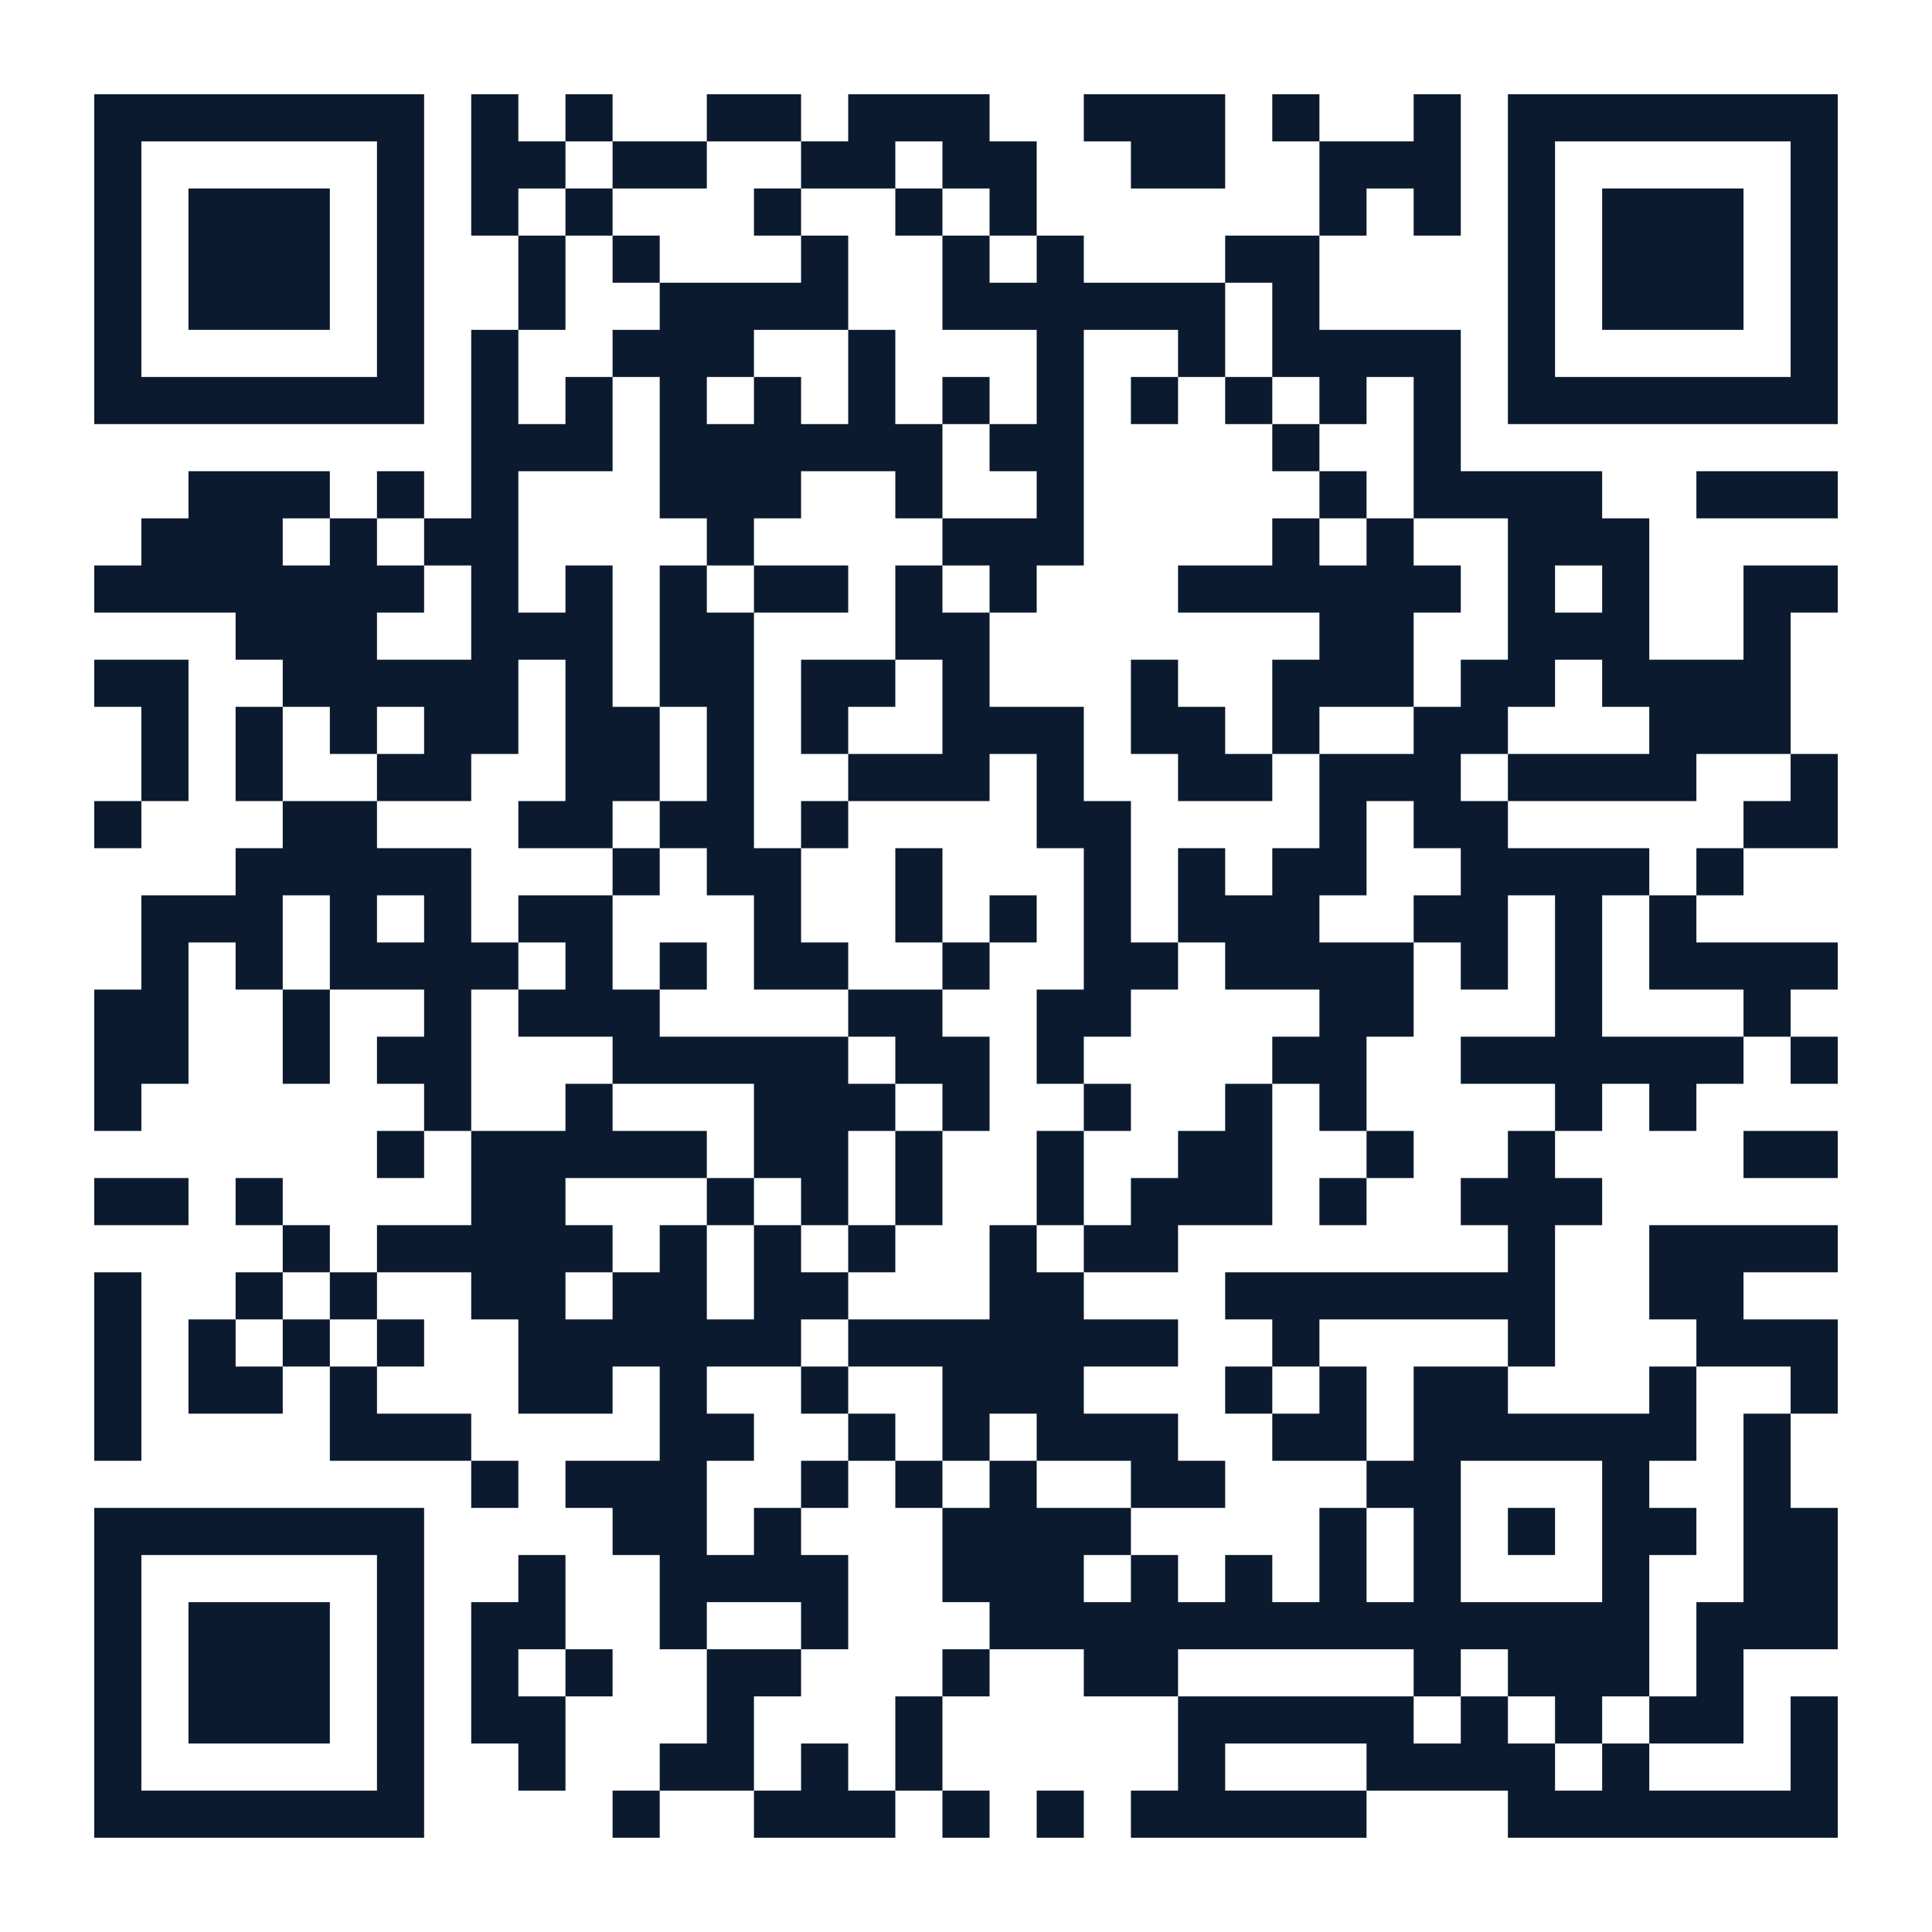
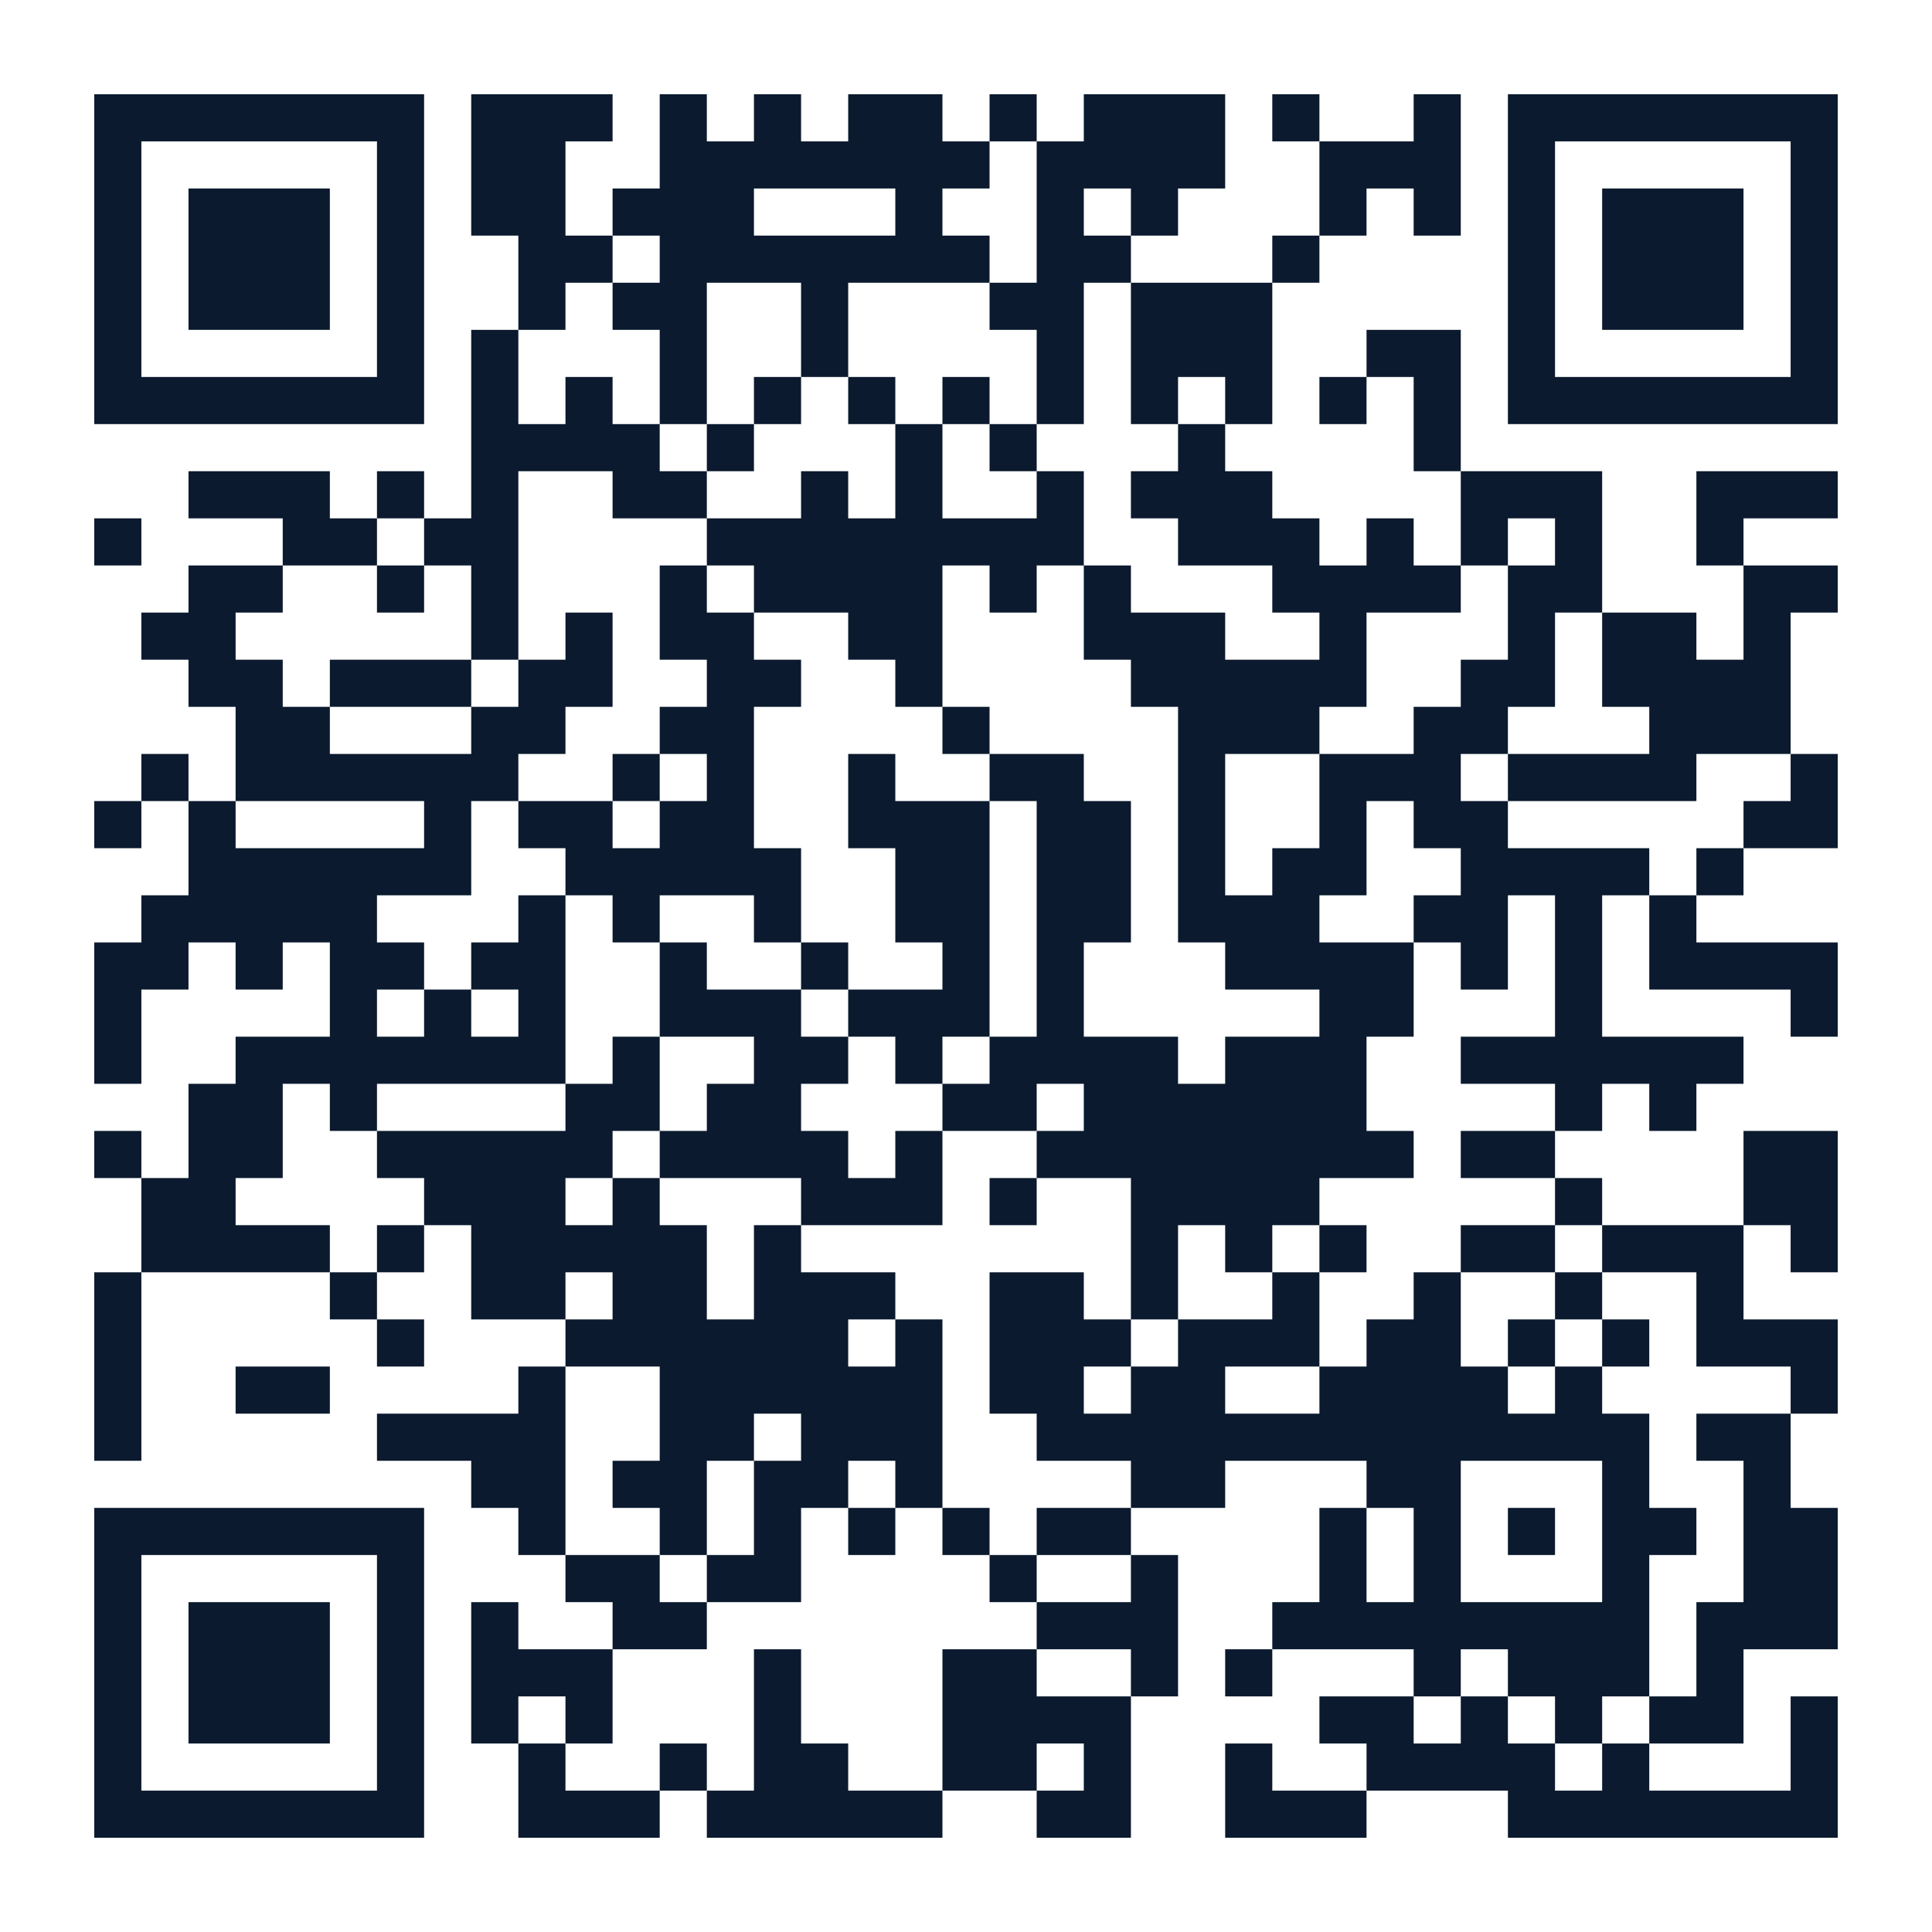
<svg xmlns="http://www.w3.org/2000/svg" width="410" height="410" class="segno">
-   <path transform="scale(10)" class="qrline" stroke="#0b1a2e" d="M2 2.5h7m1 0h1m1 0h1m2 0h2m1 0h3m2 0h3m1 0h1m2 0h1m1 0h7m-37 1h1m5 0h1m1 0h2m1 0h2m2 0h2m1 0h2m2 0h2m2 0h3m1 0h1m5 0h1m-37 1h1m1 0h3m1 0h1m1 0h1m1 0h1m3 0h1m2 0h1m1 0h1m6 0h1m1 0h1m1 0h1m1 0h3m1 0h1m-37 1h1m1 0h3m1 0h1m2 0h1m1 0h1m3 0h1m2 0h1m1 0h1m3 0h2m4 0h1m1 0h3m1 0h1m-37 1h1m1 0h3m1 0h1m2 0h1m2 0h4m2 0h6m1 0h1m4 0h1m1 0h3m1 0h1m-37 1h1m5 0h1m1 0h1m2 0h3m2 0h1m3 0h1m2 0h1m1 0h4m1 0h1m5 0h1m-37 1h7m1 0h1m1 0h1m1 0h1m1 0h1m1 0h1m1 0h1m1 0h1m1 0h1m1 0h1m1 0h1m1 0h1m1 0h7m-29 1h3m1 0h6m1 0h2m4 0h1m2 0h1m-27 1h3m1 0h1m1 0h1m3 0h3m2 0h1m2 0h1m5 0h1m1 0h4m2 0h3m-36 1h3m1 0h1m1 0h2m4 0h1m4 0h3m4 0h1m1 0h1m2 0h3m-33 1h7m1 0h1m1 0h1m1 0h1m1 0h2m1 0h1m1 0h1m3 0h6m1 0h1m1 0h1m2 0h2m-34 1h3m2 0h3m1 0h2m3 0h2m7 0h2m2 0h3m2 0h1m-36 1h2m2 0h5m1 0h1m1 0h2m1 0h2m1 0h1m3 0h1m2 0h3m1 0h2m1 0h4m-35 1h1m1 0h1m1 0h1m1 0h2m1 0h2m1 0h1m1 0h1m2 0h3m1 0h2m1 0h1m2 0h2m3 0h3m-35 1h1m1 0h1m2 0h2m2 0h2m1 0h1m2 0h3m1 0h1m2 0h2m1 0h3m1 0h4m2 0h1m-37 1h1m3 0h2m3 0h2m1 0h2m1 0h1m4 0h2m4 0h1m1 0h2m5 0h2m-34 1h5m3 0h1m1 0h2m2 0h1m3 0h1m1 0h1m1 0h2m2 0h4m1 0h1m-34 1h3m1 0h1m1 0h1m1 0h2m3 0h1m2 0h1m1 0h1m1 0h1m1 0h3m2 0h2m1 0h1m1 0h1m-33 1h1m1 0h1m1 0h4m1 0h1m1 0h1m1 0h2m2 0h1m2 0h2m1 0h4m1 0h1m1 0h1m1 0h4m-37 1h2m2 0h1m2 0h1m1 0h3m4 0h2m2 0h2m4 0h2m3 0h1m3 0h1m-36 1h2m2 0h1m1 0h2m3 0h5m1 0h2m1 0h1m4 0h2m2 0h6m1 0h1m-37 1h1m6 0h1m2 0h1m3 0h3m1 0h1m2 0h1m2 0h1m1 0h1m4 0h1m1 0h1m-28 1h1m1 0h5m1 0h2m1 0h1m2 0h1m2 0h2m2 0h1m2 0h1m4 0h2m-37 1h2m1 0h1m4 0h2m3 0h1m1 0h1m1 0h1m2 0h1m1 0h3m1 0h1m2 0h3m-28 1h1m1 0h5m1 0h1m1 0h1m1 0h1m2 0h1m1 0h2m7 0h1m2 0h4m-37 1h1m2 0h1m1 0h1m2 0h2m1 0h2m1 0h2m3 0h2m3 0h7m2 0h2m-35 1h1m1 0h1m1 0h1m1 0h1m2 0h6m1 0h7m2 0h1m4 0h1m3 0h3m-37 1h1m1 0h2m1 0h1m3 0h2m1 0h1m2 0h1m2 0h3m3 0h1m1 0h1m1 0h2m3 0h1m2 0h1m-37 1h1m4 0h3m4 0h2m2 0h1m1 0h1m1 0h3m2 0h2m1 0h6m1 0h1m-28 1h1m1 0h3m2 0h1m1 0h1m1 0h1m2 0h2m3 0h2m3 0h1m2 0h1m-36 1h7m4 0h2m1 0h1m3 0h4m4 0h1m1 0h1m1 0h1m1 0h2m1 0h2m-37 1h1m5 0h1m2 0h1m2 0h4m2 0h3m1 0h1m1 0h1m1 0h1m1 0h1m3 0h1m2 0h2m-37 1h1m1 0h3m1 0h1m1 0h2m2 0h1m2 0h1m3 0h14m1 0h3m-37 1h1m1 0h3m1 0h1m1 0h1m1 0h1m2 0h2m3 0h1m2 0h2m5 0h1m1 0h3m1 0h1m-35 1h1m1 0h3m1 0h1m1 0h2m3 0h1m3 0h1m5 0h5m1 0h1m1 0h1m1 0h2m1 0h1m-37 1h1m5 0h1m2 0h1m2 0h2m1 0h1m1 0h1m5 0h1m3 0h4m1 0h1m3 0h1m-37 1h7m4 0h1m2 0h3m1 0h1m1 0h1m1 0h5m3 0h7" />
+   <path transform="scale(10)" class="qrline" stroke="#0b1a2e" d="M2 2.5h7m1 0h3m1 0h1m1 0h1m1 0h2m1 0h1m1 0h3m1 0h1m2 0h1m1 0h7m-37 1h1m5 0h1m1 0h2m2 0h7m1 0h4m2 0h3m1 0h1m5 0h1m-37 1h1m1 0h3m1 0h1m1 0h2m1 0h3m3 0h1m2 0h1m1 0h1m3 0h1m1 0h1m1 0h1m1 0h3m1 0h1m-37 1h1m1 0h3m1 0h1m2 0h2m1 0h7m1 0h2m3 0h1m4 0h1m1 0h3m1 0h1m-37 1h1m1 0h3m1 0h1m2 0h1m1 0h2m2 0h1m3 0h2m1 0h3m5 0h1m1 0h3m1 0h1m-37 1h1m5 0h1m1 0h1m3 0h1m2 0h1m4 0h1m1 0h3m2 0h2m1 0h1m5 0h1m-37 1h7m1 0h1m1 0h1m1 0h1m1 0h1m1 0h1m1 0h1m1 0h1m1 0h1m1 0h1m1 0h1m1 0h1m1 0h7m-29 1h4m1 0h1m3 0h1m1 0h1m3 0h1m4 0h1m-27 1h3m1 0h1m1 0h1m2 0h2m2 0h1m1 0h1m2 0h1m1 0h3m4 0h3m2 0h3m-37 1h1m3 0h2m1 0h2m4 0h8m2 0h3m1 0h1m1 0h1m1 0h1m2 0h1m-33 1h2m2 0h1m1 0h1m3 0h1m1 0h4m1 0h1m1 0h1m3 0h4m1 0h2m3 0h2m-36 1h2m5 0h1m1 0h1m1 0h2m2 0h2m3 0h3m2 0h1m3 0h1m1 0h2m1 0h1m-34 1h2m1 0h3m1 0h2m2 0h2m2 0h1m4 0h5m2 0h2m1 0h4m-33 1h2m3 0h2m2 0h2m4 0h1m4 0h3m2 0h2m3 0h3m-35 1h1m1 0h6m2 0h1m1 0h1m2 0h1m2 0h2m2 0h1m2 0h3m1 0h4m2 0h1m-37 1h1m1 0h1m4 0h1m1 0h2m1 0h2m2 0h3m1 0h2m1 0h1m2 0h1m1 0h2m5 0h2m-35 1h6m2 0h5m2 0h2m1 0h2m1 0h1m1 0h2m2 0h4m1 0h1m-34 1h5m3 0h1m1 0h1m2 0h1m2 0h2m1 0h2m1 0h3m2 0h2m1 0h1m1 0h1m-34 1h2m1 0h1m1 0h2m1 0h2m2 0h1m2 0h1m2 0h1m1 0h1m3 0h4m1 0h1m1 0h1m1 0h4m-37 1h1m4 0h1m1 0h1m1 0h1m2 0h3m1 0h3m1 0h1m5 0h2m3 0h1m4 0h1m-37 1h1m2 0h7m1 0h1m2 0h2m1 0h1m1 0h4m1 0h3m2 0h6m-33 1h2m1 0h1m4 0h2m1 0h2m3 0h2m1 0h6m4 0h1m1 0h1m-34 1h1m1 0h2m2 0h5m1 0h4m1 0h1m2 0h8m1 0h2m4 0h2m-36 1h2m4 0h3m1 0h1m3 0h3m1 0h1m2 0h4m5 0h1m3 0h2m-36 1h4m1 0h1m1 0h5m1 0h1m7 0h1m1 0h1m1 0h1m2 0h2m1 0h3m1 0h1m-37 1h1m4 0h1m2 0h2m1 0h2m1 0h3m2 0h2m1 0h1m2 0h1m2 0h1m2 0h1m2 0h1m-35 1h1m5 0h1m3 0h6m1 0h1m1 0h3m1 0h3m1 0h2m1 0h1m1 0h1m1 0h3m-37 1h1m2 0h2m4 0h1m2 0h6m1 0h2m1 0h2m2 0h4m1 0h1m4 0h1m-37 1h1m5 0h4m2 0h2m1 0h3m2 0h13m1 0h2m-28 1h2m1 0h2m1 0h2m1 0h1m4 0h2m3 0h2m3 0h1m2 0h1m-36 1h7m2 0h1m2 0h1m1 0h1m1 0h1m1 0h1m1 0h2m4 0h1m1 0h1m1 0h1m1 0h2m1 0h2m-37 1h1m5 0h1m3 0h2m1 0h2m4 0h1m2 0h1m3 0h1m1 0h1m3 0h1m2 0h2m-37 1h1m1 0h3m1 0h1m1 0h1m2 0h2m7 0h3m2 0h8m1 0h3m-37 1h1m1 0h3m1 0h1m1 0h3m3 0h1m3 0h2m2 0h1m1 0h1m3 0h1m1 0h3m1 0h1m-35 1h1m1 0h3m1 0h1m1 0h1m1 0h1m3 0h1m3 0h4m4 0h2m1 0h1m1 0h1m1 0h2m1 0h1m-37 1h1m5 0h1m2 0h1m2 0h1m1 0h2m2 0h2m1 0h1m2 0h1m2 0h4m1 0h1m3 0h1m-37 1h7m2 0h3m1 0h5m2 0h2m2 0h3m3 0h7" />
</svg>
